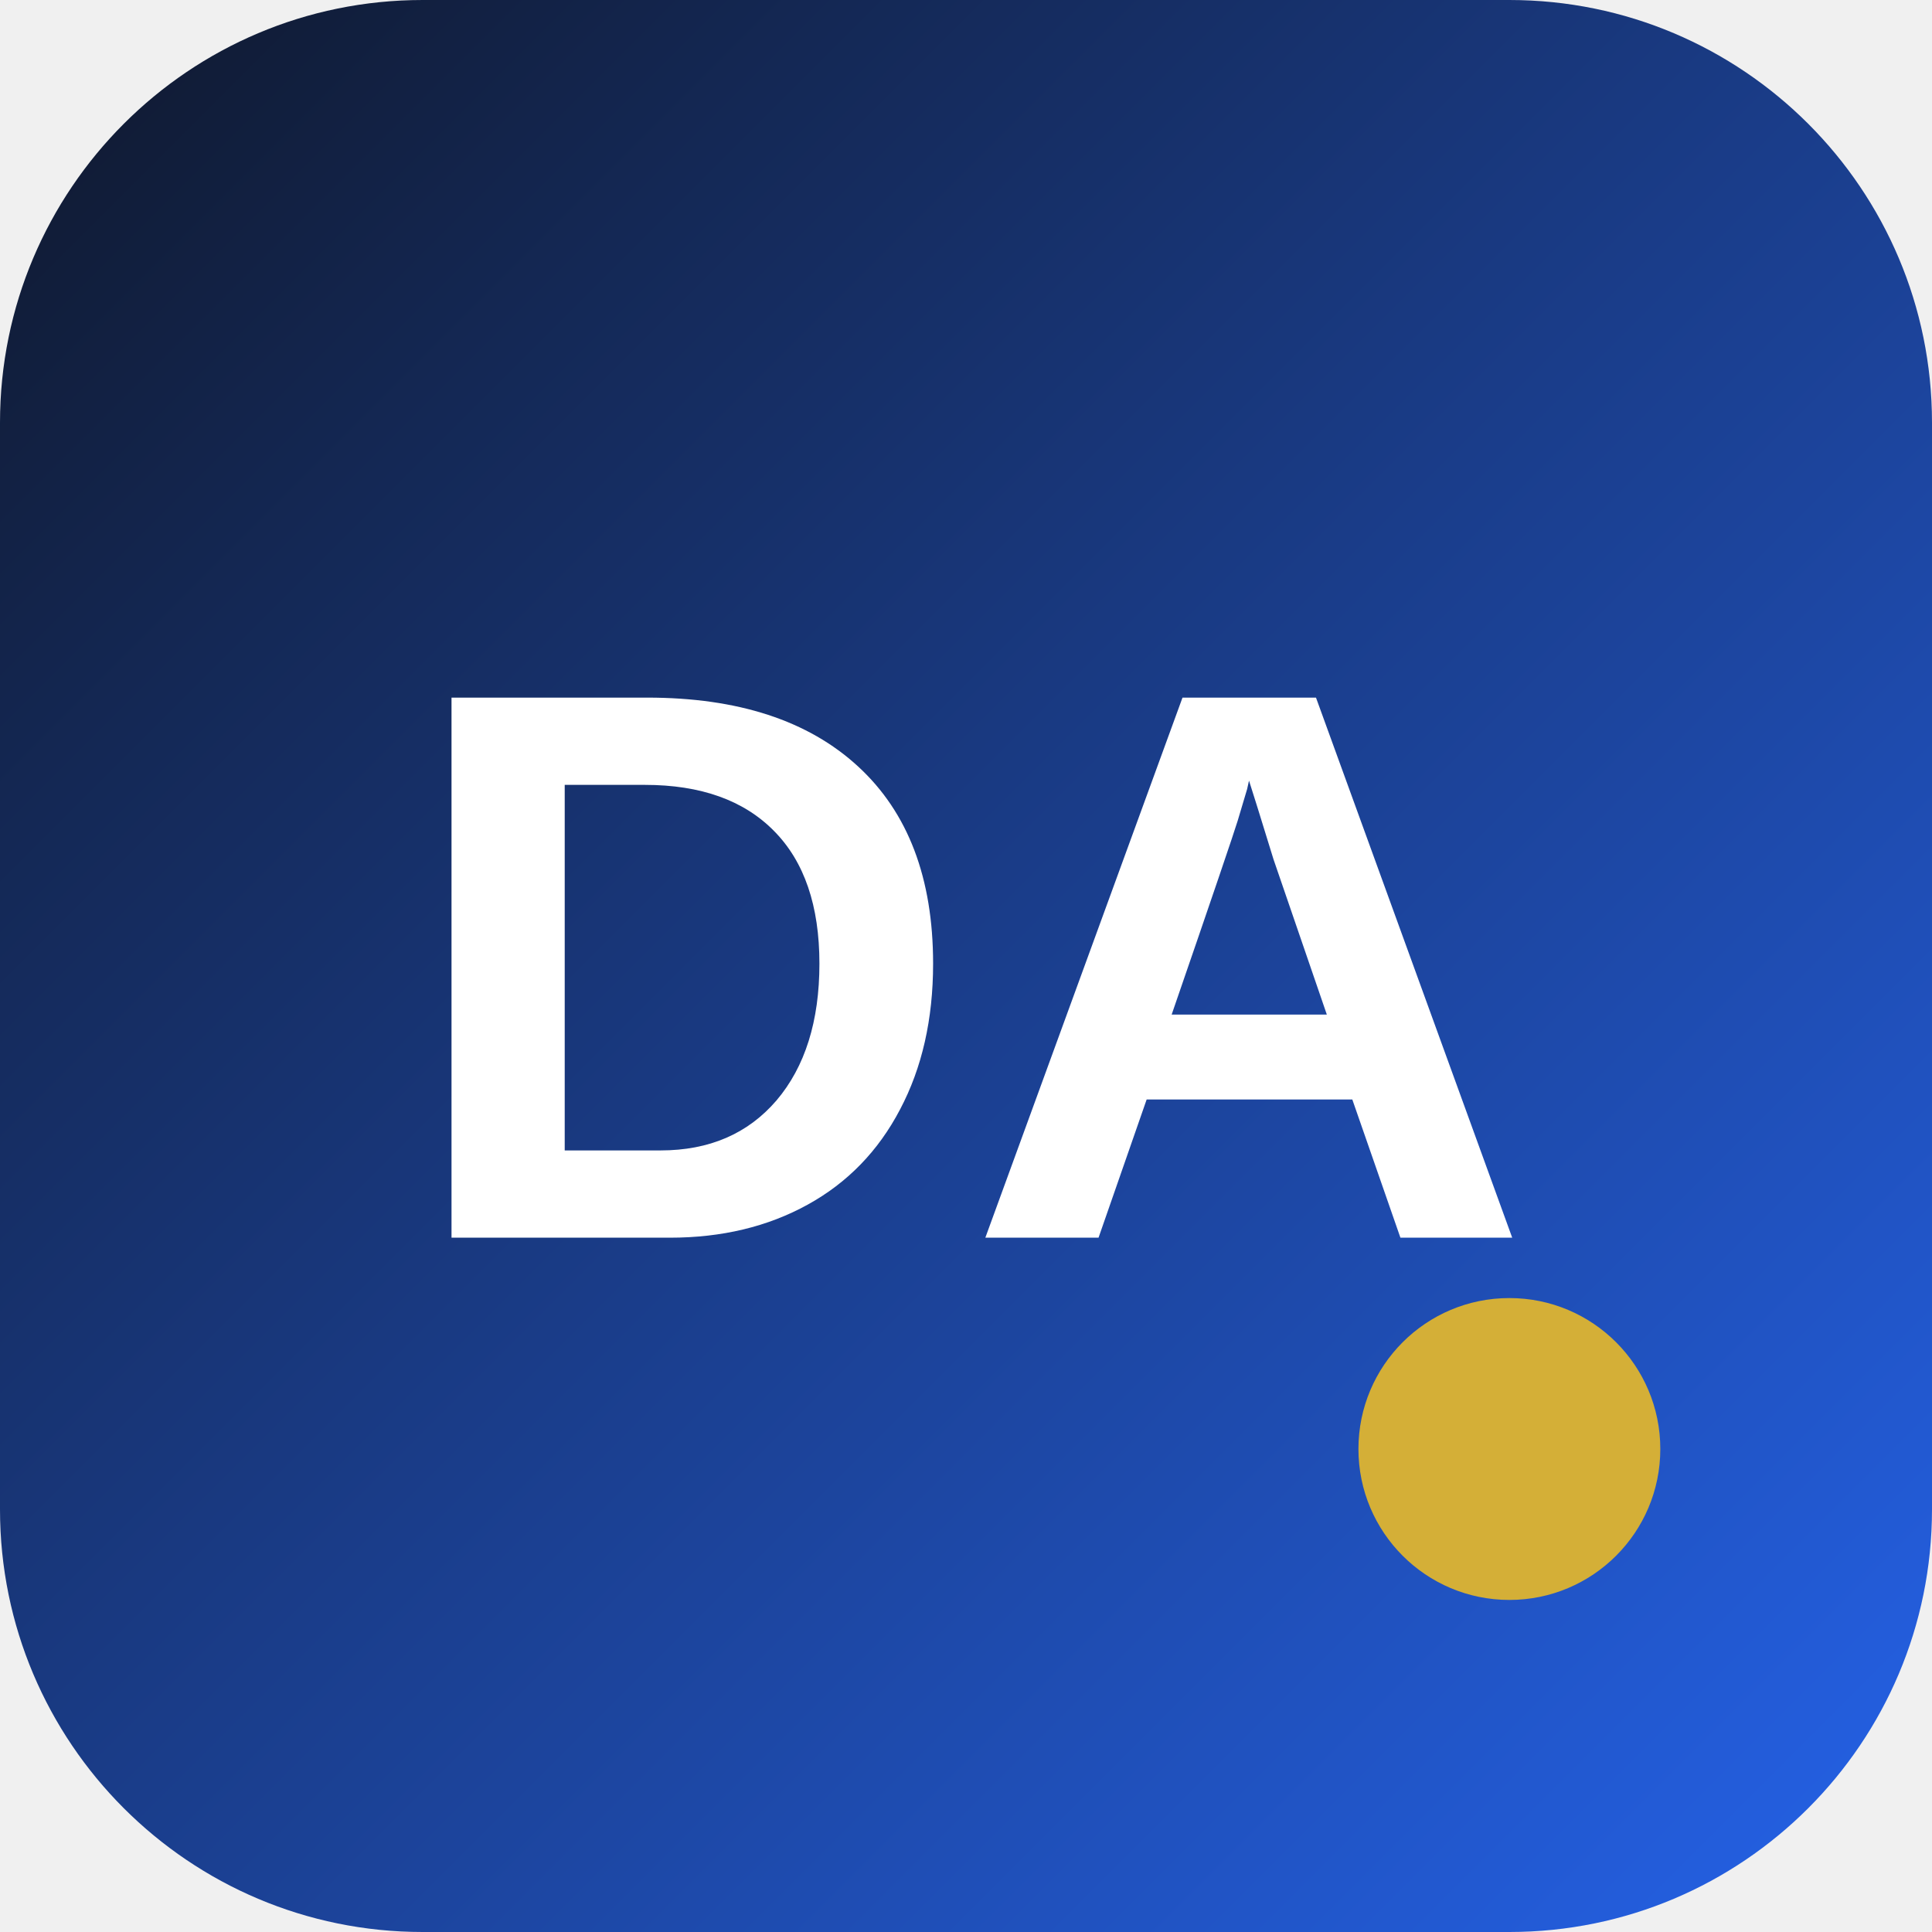
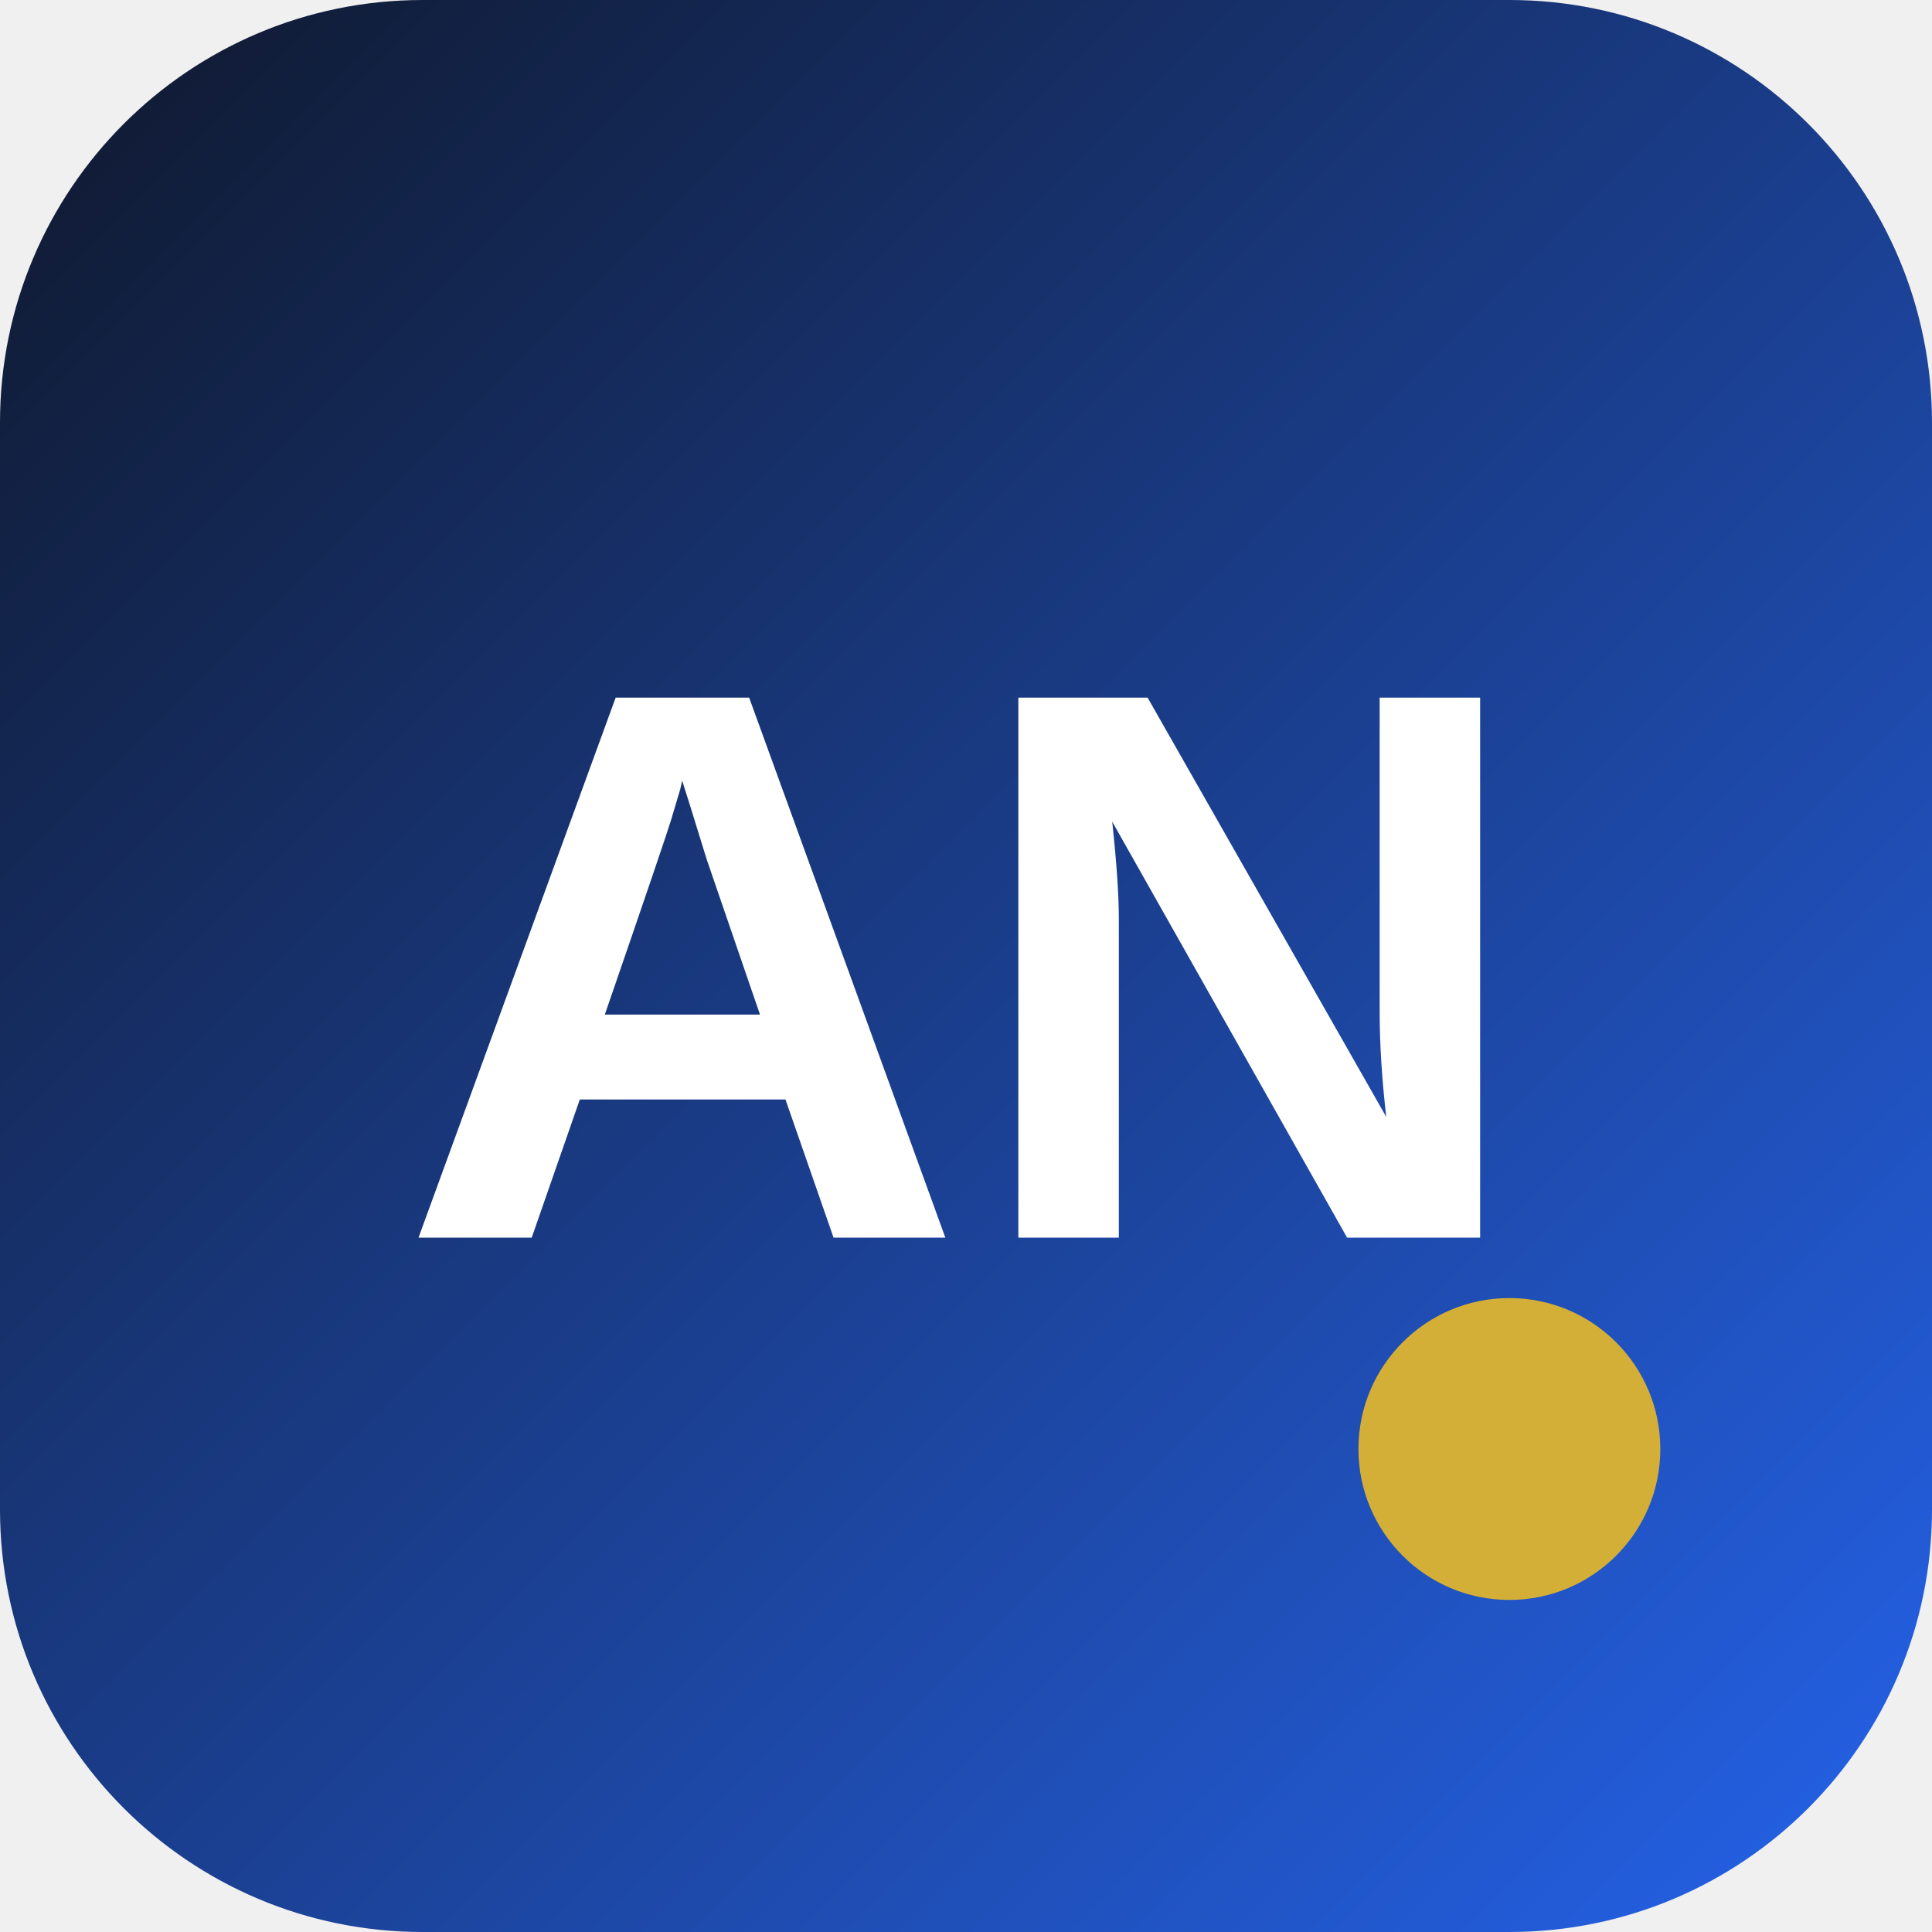
<svg xmlns="http://www.w3.org/2000/svg" viewBox="0 0 64 64" width="64" height="64">
  <defs>
    <linearGradient id="g" x1="0" y1="0" x2="1" y2="1">
      <stop offset="0" stop-color="#0f172a" />
      <stop offset="1" stop-color="#2563eb" />
    </linearGradient>
  </defs>
  <rect width="64" height="64" rx="14" fill="url(#g)" />
-   <text x="32" y="41" font-family="Montserrat, Arial, sans-serif" font-size="26" font-weight="800" fill="#ffffff" text-anchor="middle">DA</text>
+   <text x="32" y="41" font-family="Montserrat, Arial, sans-serif" font-size="26" font-weight="800" fill="#ffffff" text-anchor="middle">AN</text>
  <circle cx="50" cy="48" r="5" fill="#d4af37" />
</svg>
